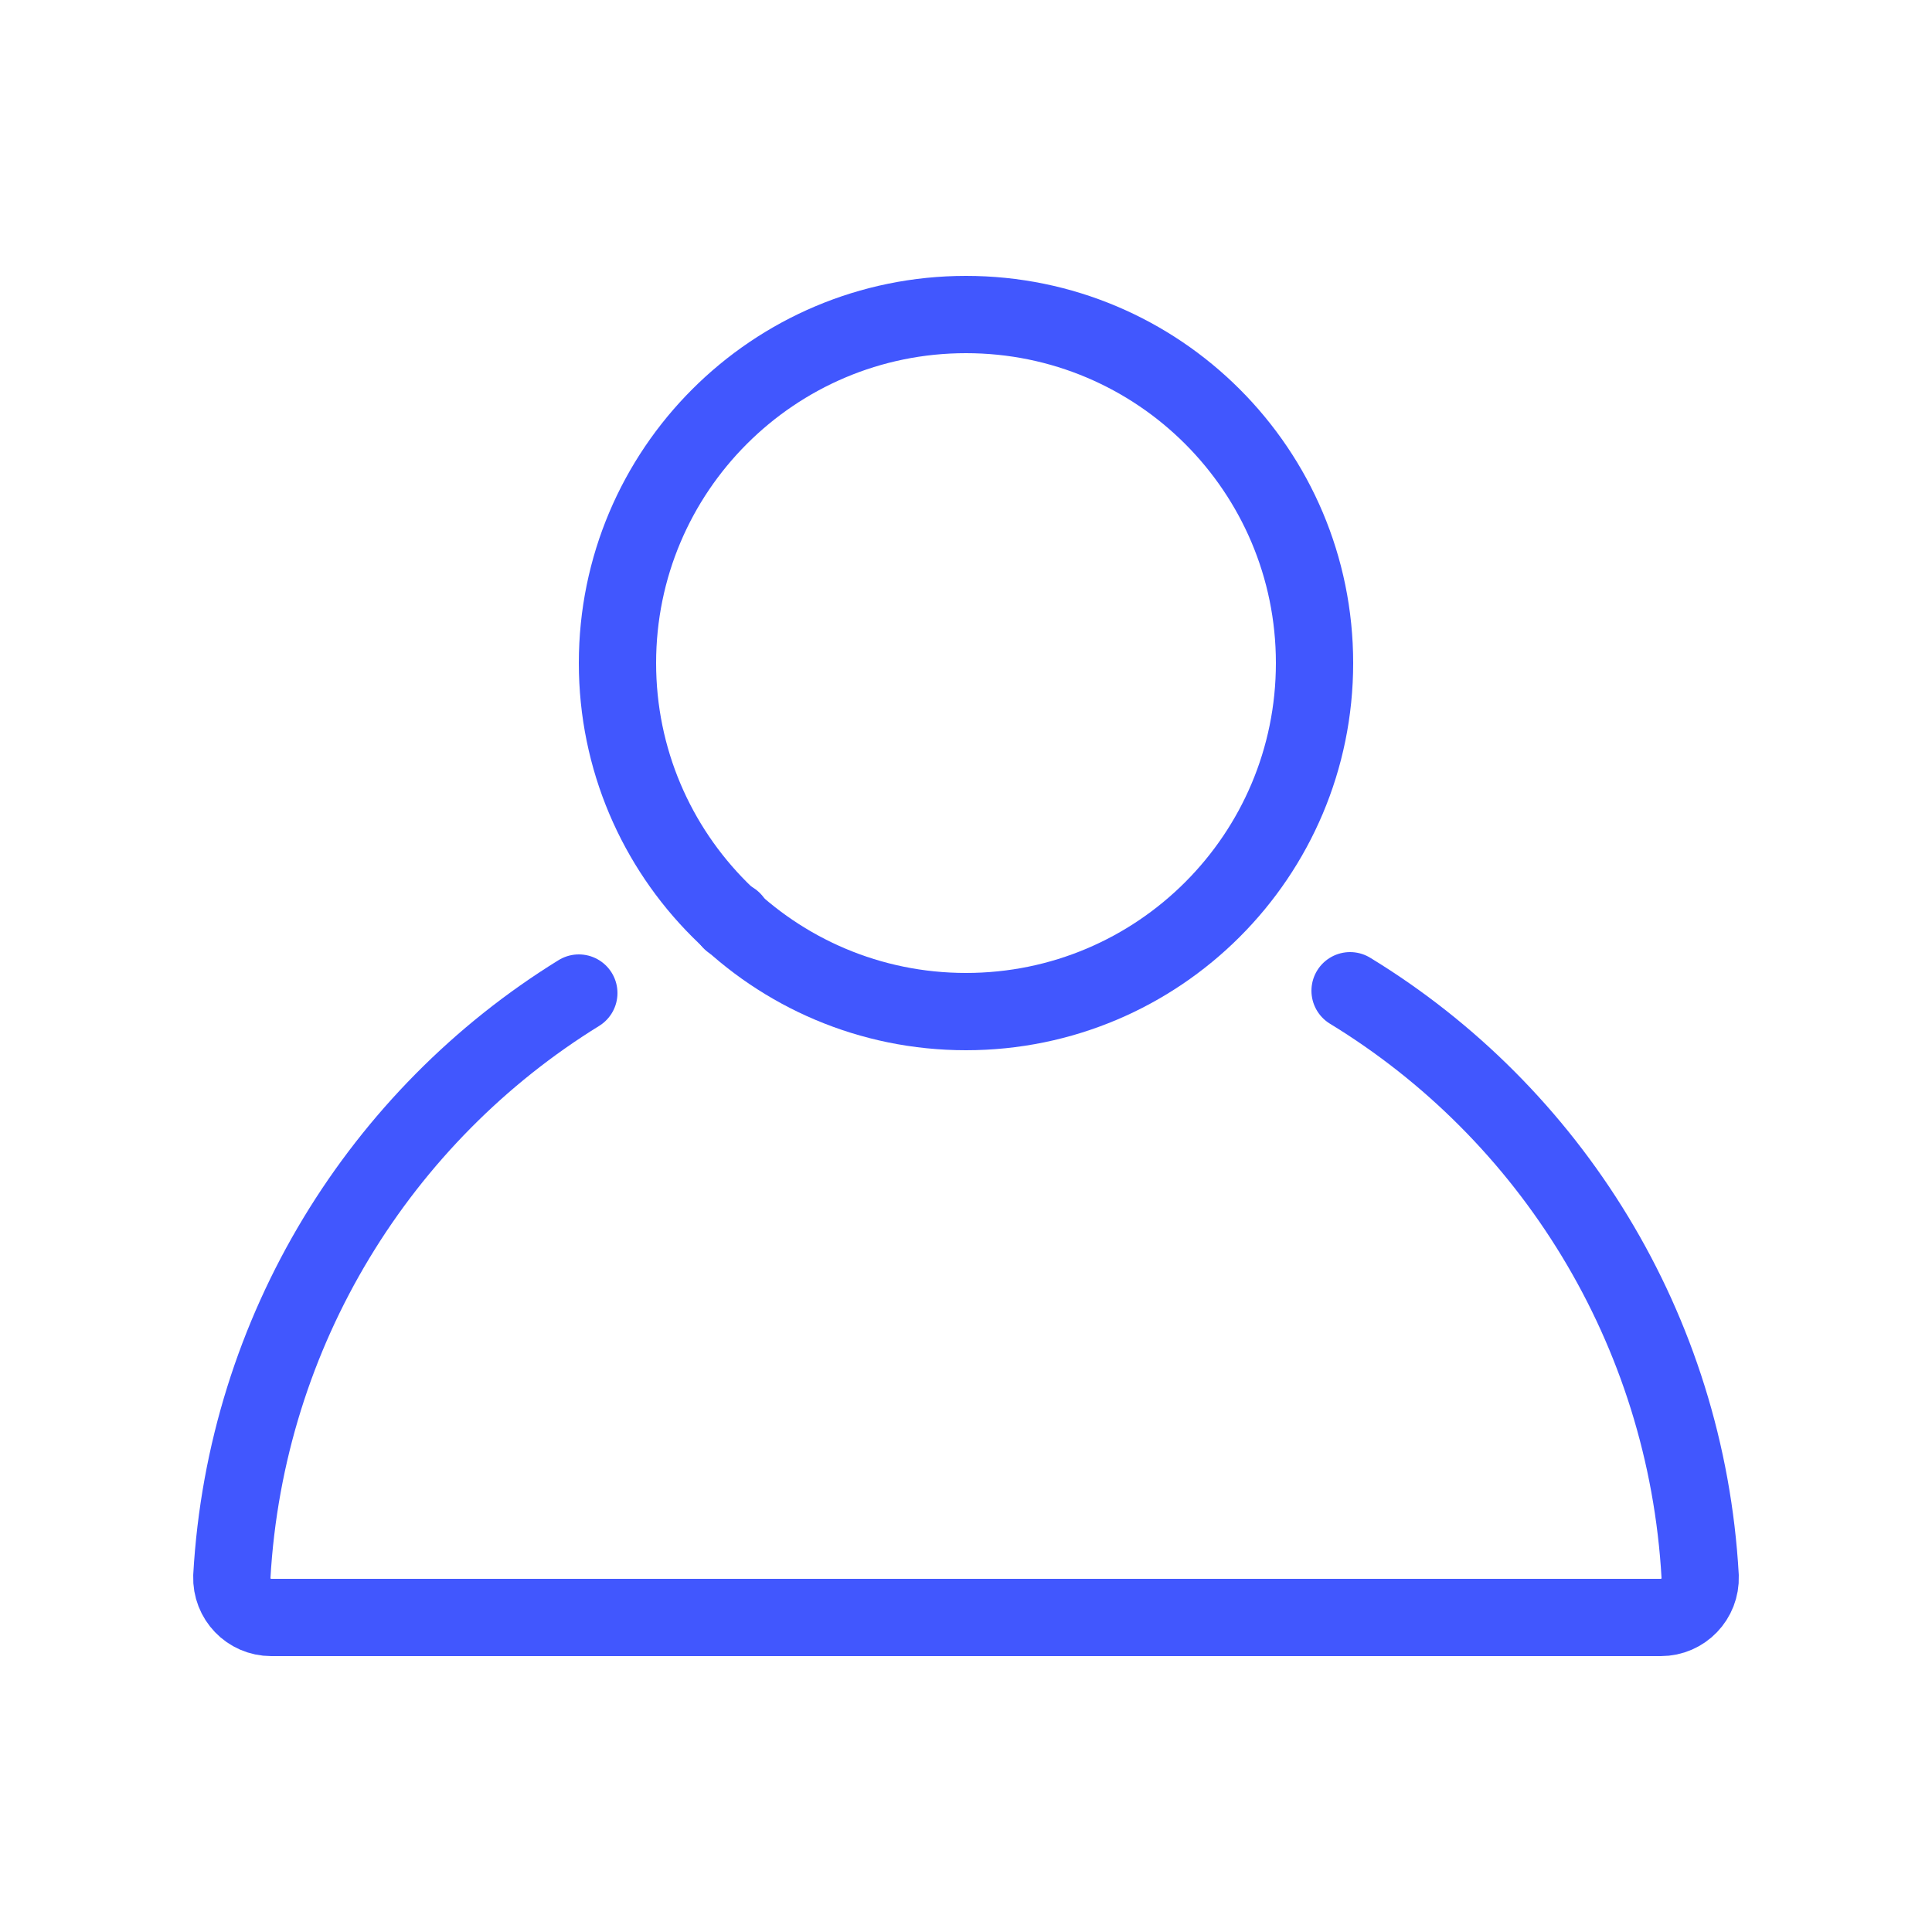
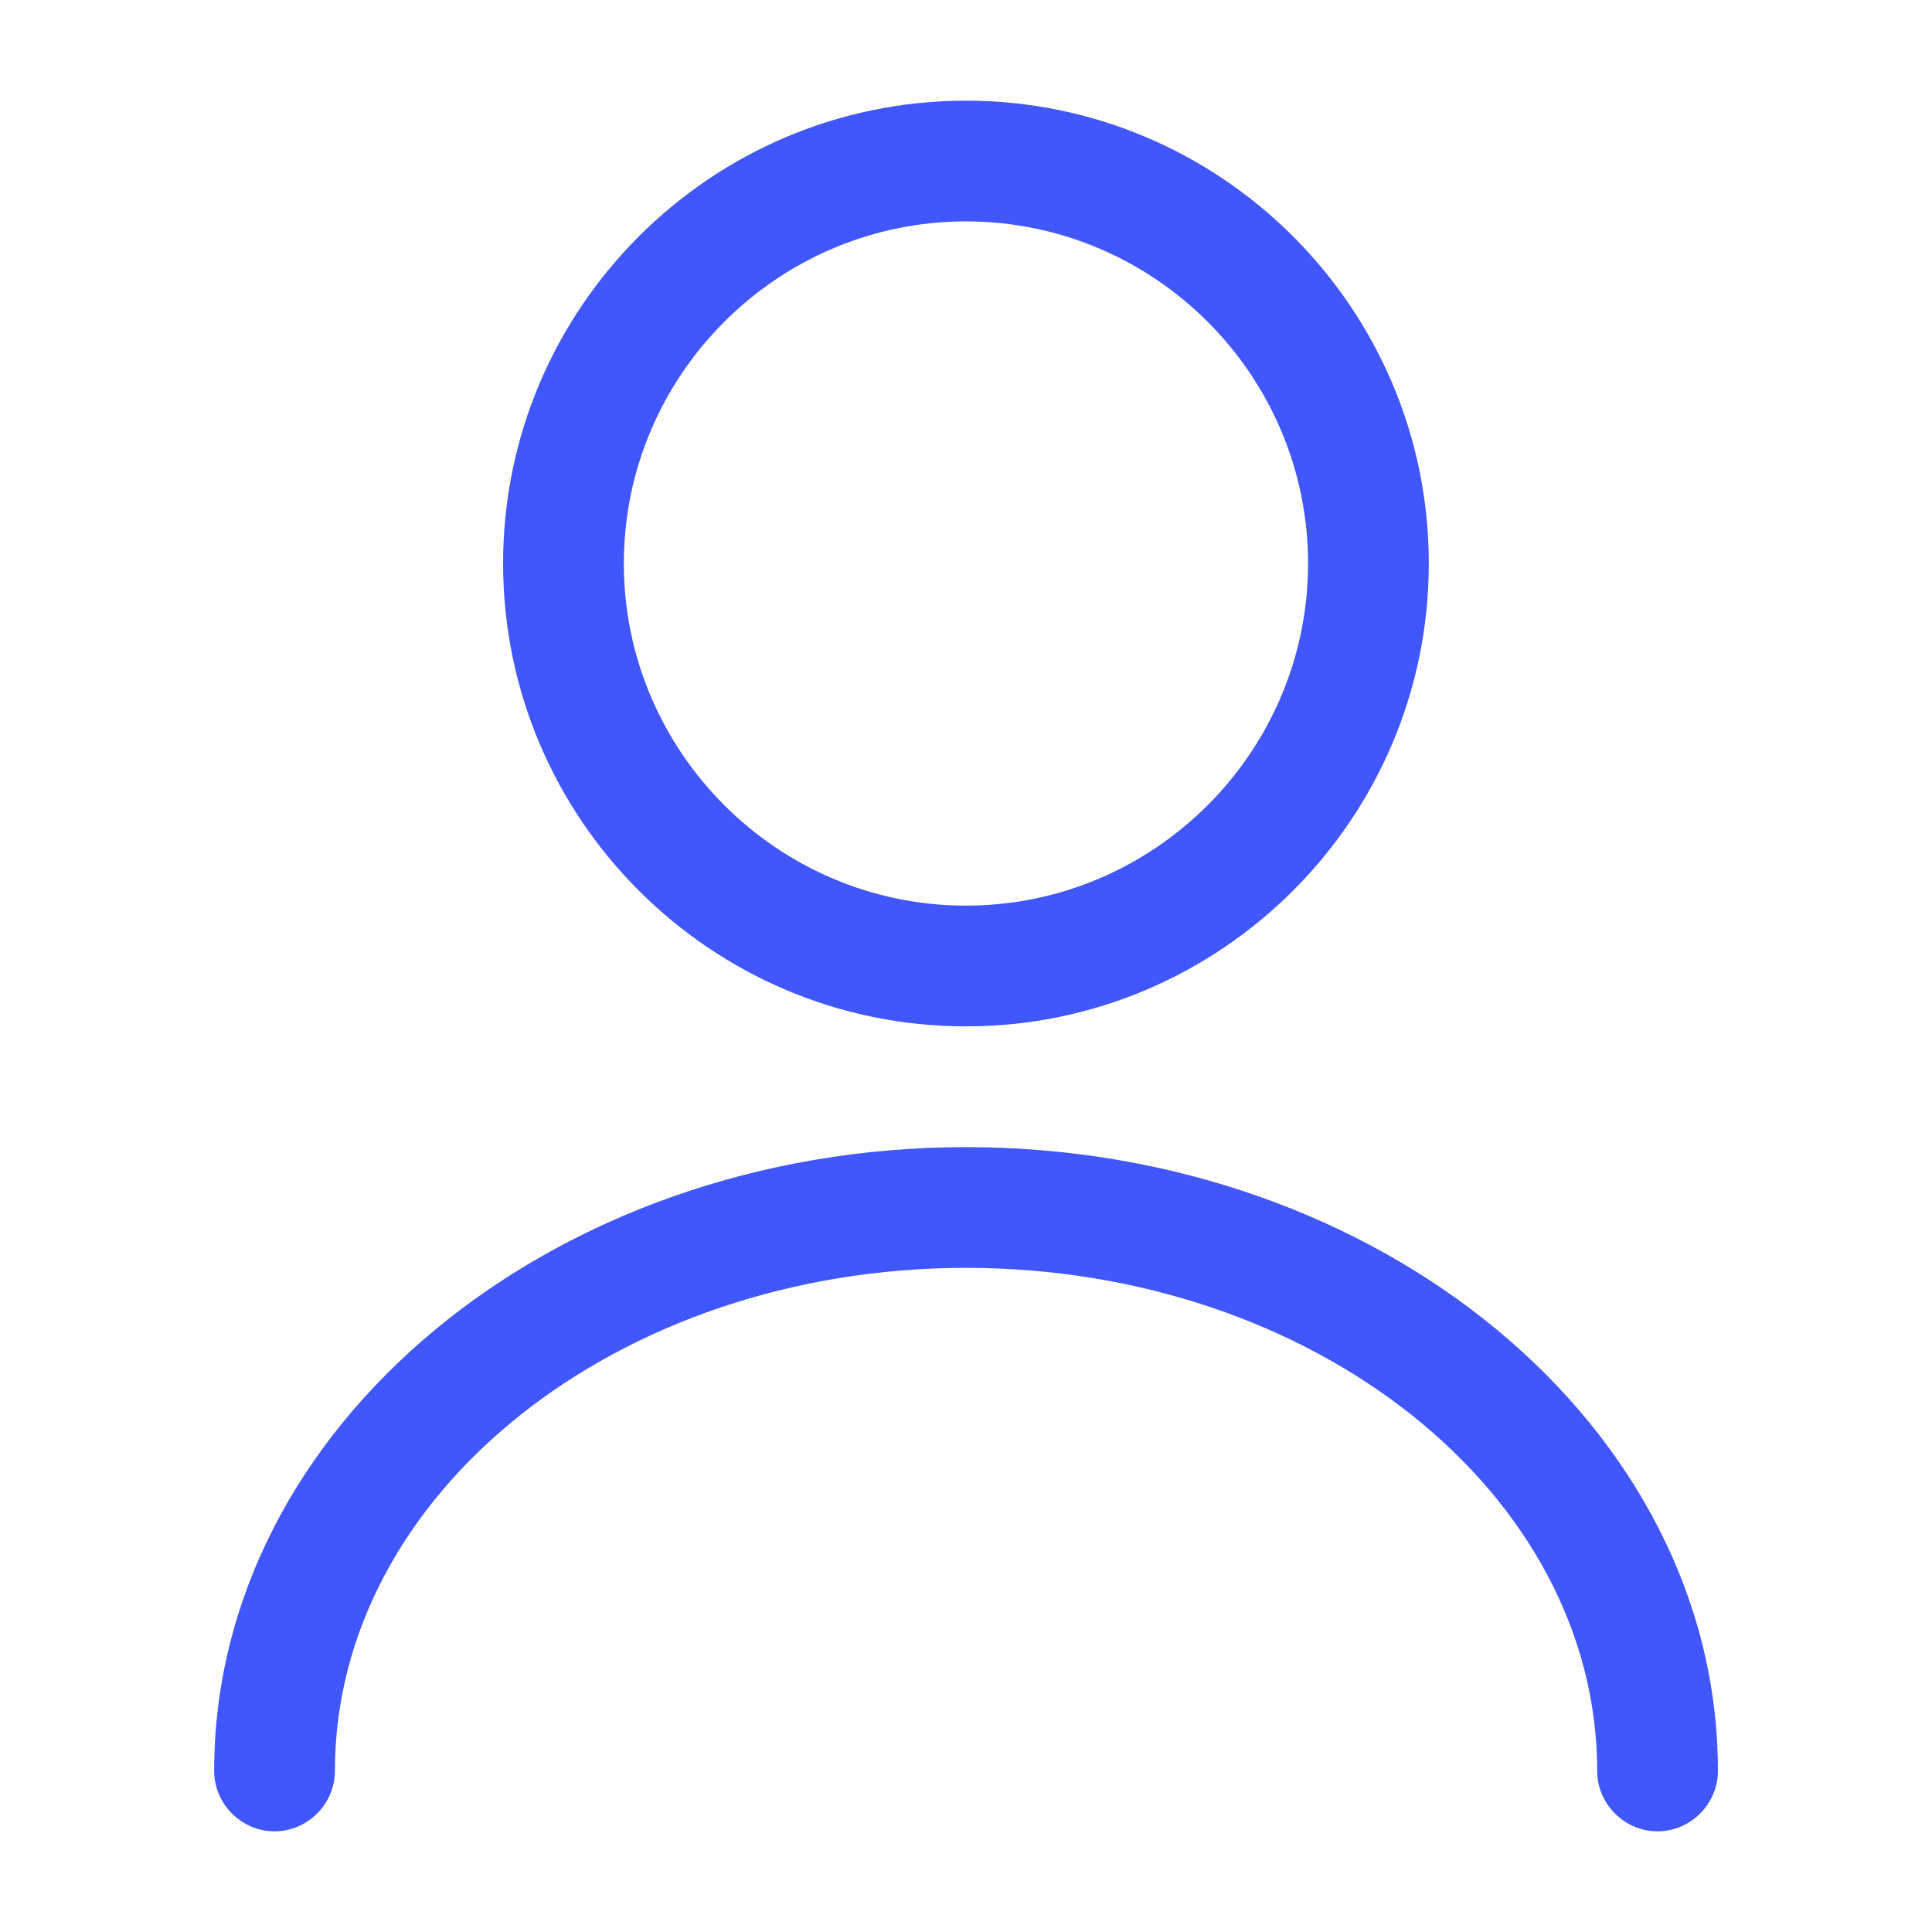
- <svg xmlns="http://www.w3.org/2000/svg" width="800px" height="800px" viewBox="-0.5 0 25 25" fill="none">
-   <g id="SVGRepo_bgCarrier" stroke-width="0" />
-   <g id="SVGRepo_tracerCarrier" stroke-linecap="round" stroke-linejoin="round" />
-   <g id="SVGRepo_iconCarrier">
-     <path d="M12 13.09C14.491 13.09 16.51 11.071 16.51 8.58C16.51 6.089 14.491 4.07 12 4.07C9.509 4.07 7.49 6.089 7.49 8.58C7.49 11.071 9.509 13.09 12 13.09Z" stroke="#4157FE" stroke-miterlimit="10" stroke-linecap="round" stroke-linejoin="round" />
-     <path d="M8.98 11.91C8.97 11.91 8.97 11.91 8.96 11.92" stroke="#4157FE" stroke-miterlimit="10" stroke-linecap="round" stroke-linejoin="round" />
-     <path d="M16.97 12.82C19.56 14.4 21.32 17.19 21.5 20.4C21.51 20.69 21.28 20.93 20.99 20.93H3.01C2.72 20.93 2.49 20.69 2.5 20.4C2.68 17.21 4.43 14.43 6.99 12.85" stroke="#4157FE" stroke-miterlimit="10" stroke-linecap="round" stroke-linejoin="round" />
-   </g>
+ <svg xmlns="http://www.w3.org/2000/svg" width="20" height="20" viewBox="0 0 20 20" fill="none">
+   <path d="M10 10.625C7.358 10.625 5.208 8.475 5.208 5.833C5.208 3.192 7.358 1.042 10 1.042C12.641 1.042 14.791 3.192 14.791 5.833C14.791 8.475 12.641 10.625 10 10.625ZM10 2.292C8.05 2.292 6.458 3.883 6.458 5.833C6.458 7.783 8.05 9.375 10 9.375C11.95 9.375 13.541 7.783 13.541 5.833C13.541 3.883 11.95 2.292 10 2.292Z" fill="#4157FE" />
+   <path d="M17.159 18.958C16.817 18.958 16.534 18.675 16.534 18.333C16.534 15.458 13.6 13.125 10 13.125C6.4 13.125 3.467 15.458 3.467 18.333C3.467 18.675 3.183 18.958 2.842 18.958C2.5 18.958 2.217 18.675 2.217 18.333C2.217 14.775 5.708 11.875 10 11.875C14.292 11.875 17.784 14.775 17.784 18.333C17.784 18.675 17.5 18.958 17.159 18.958Z" fill="#4157FE" />
</svg>
